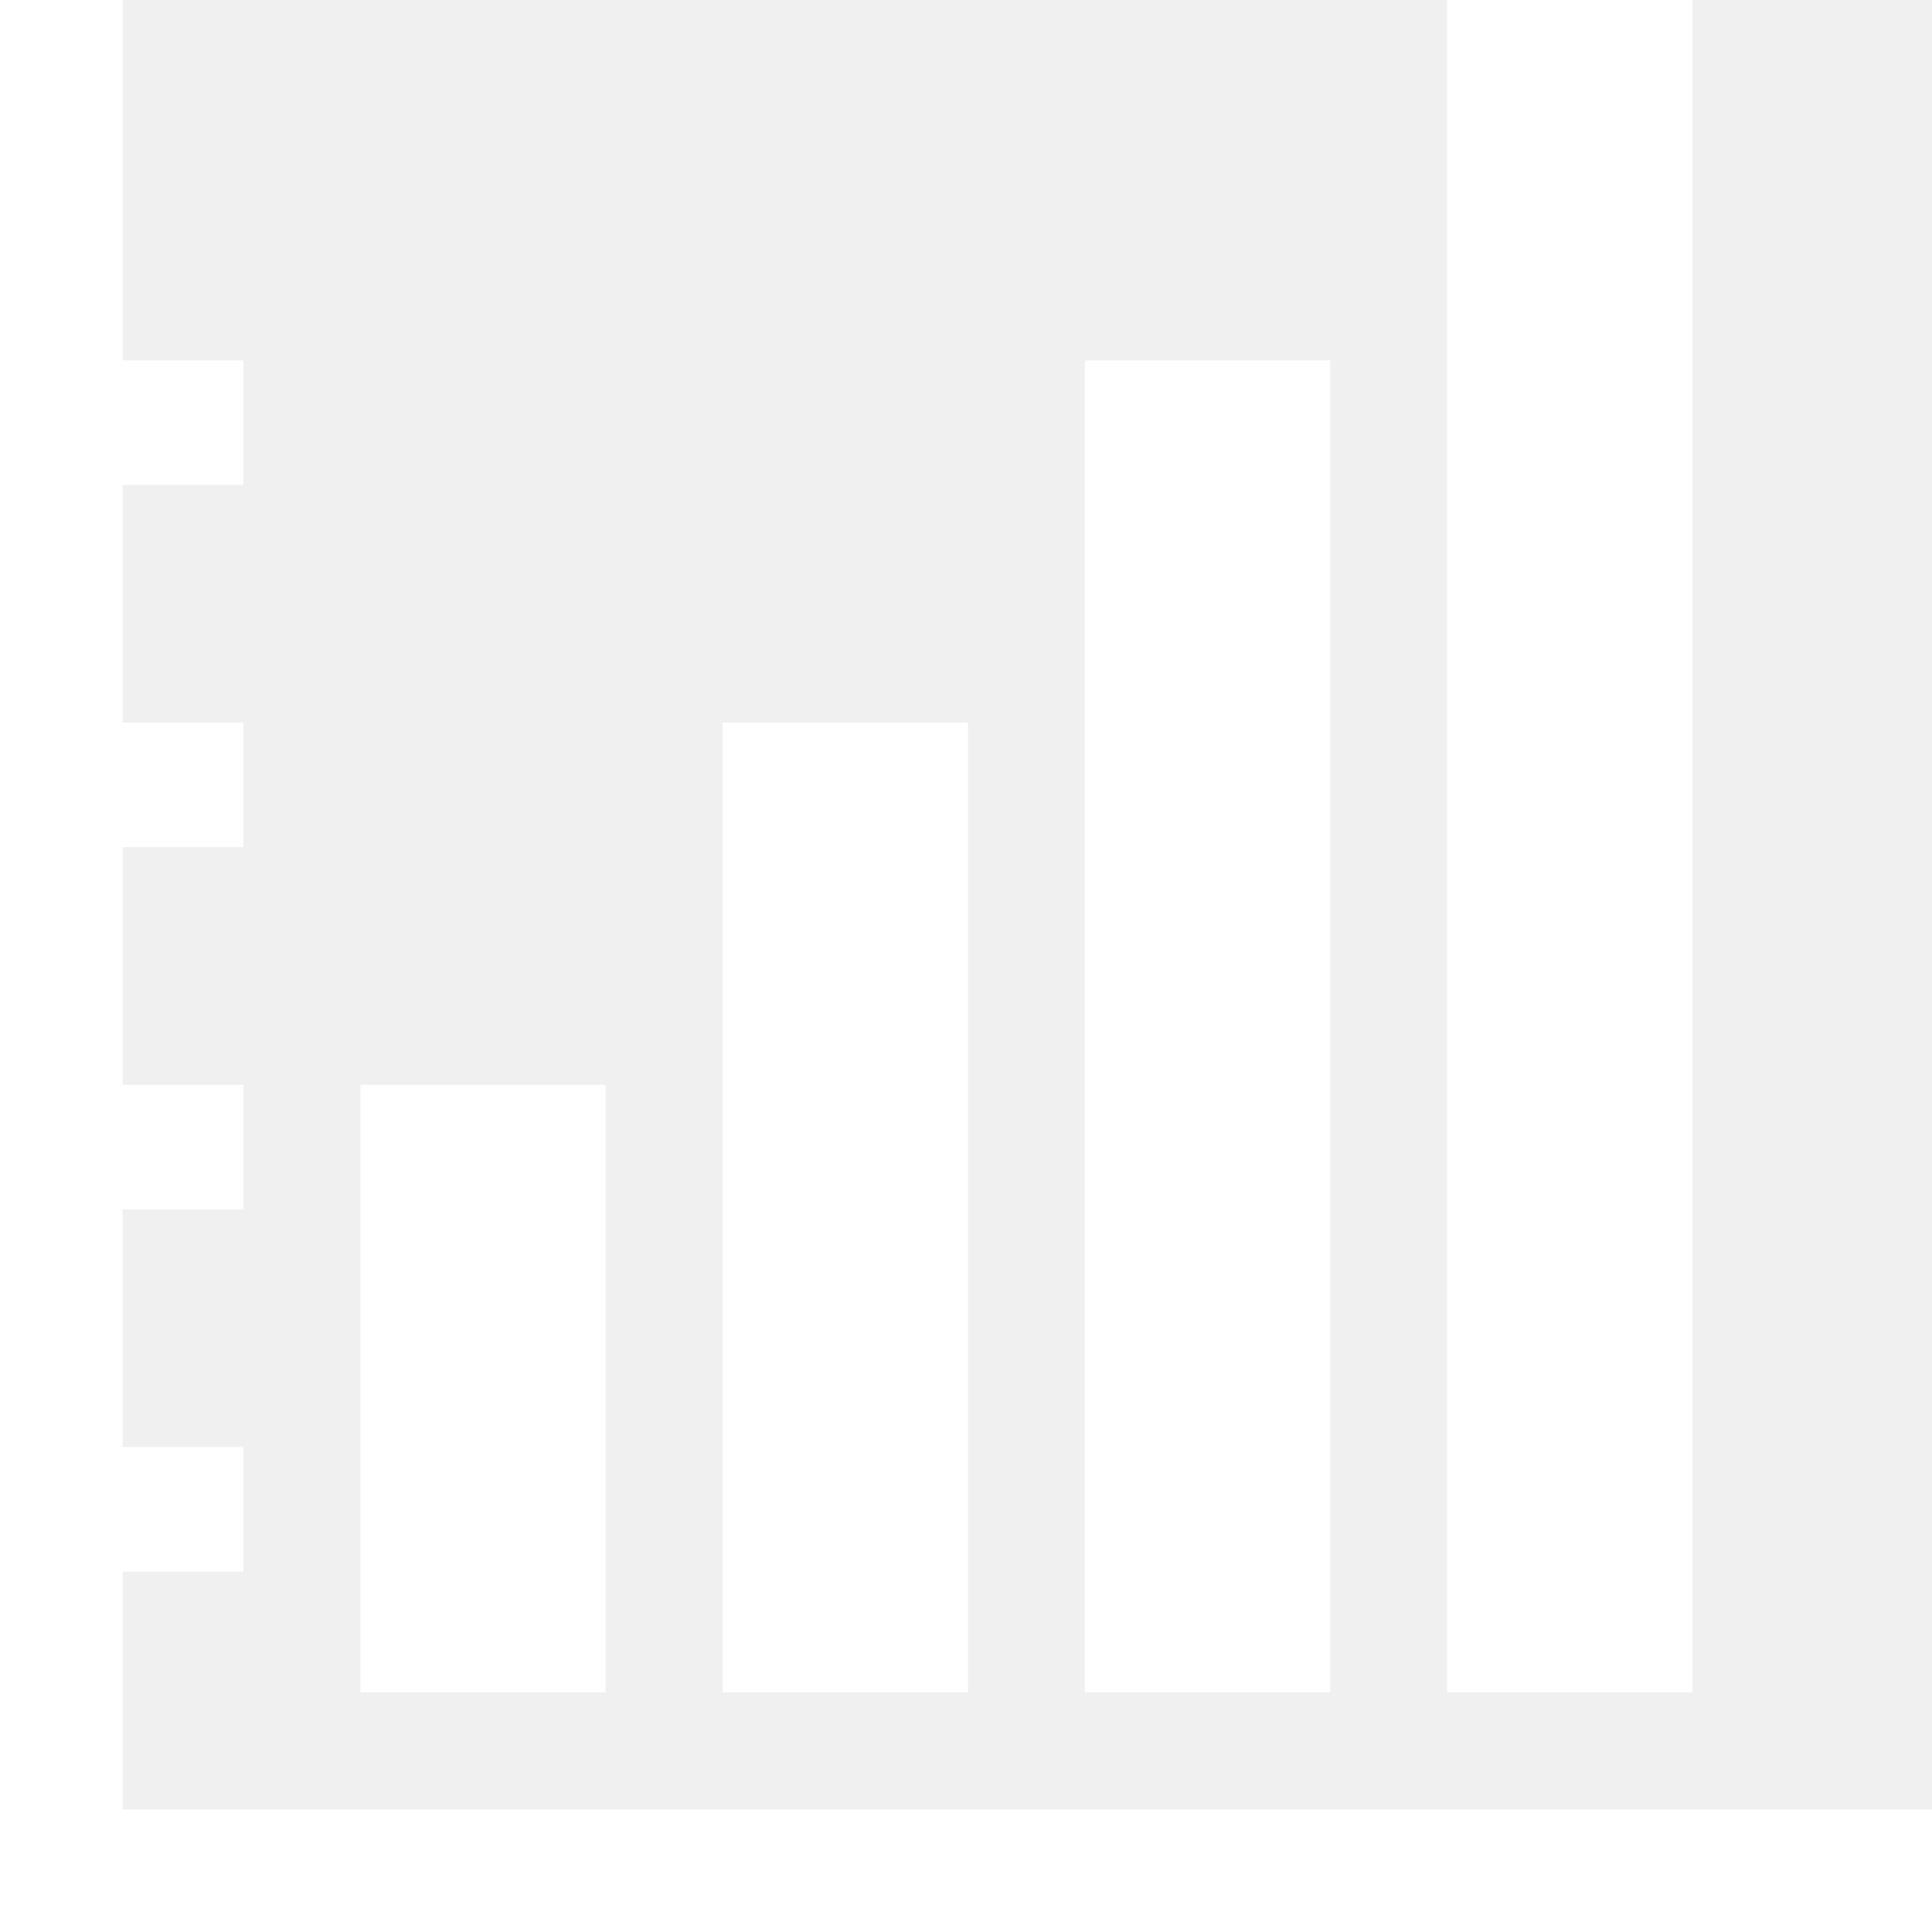
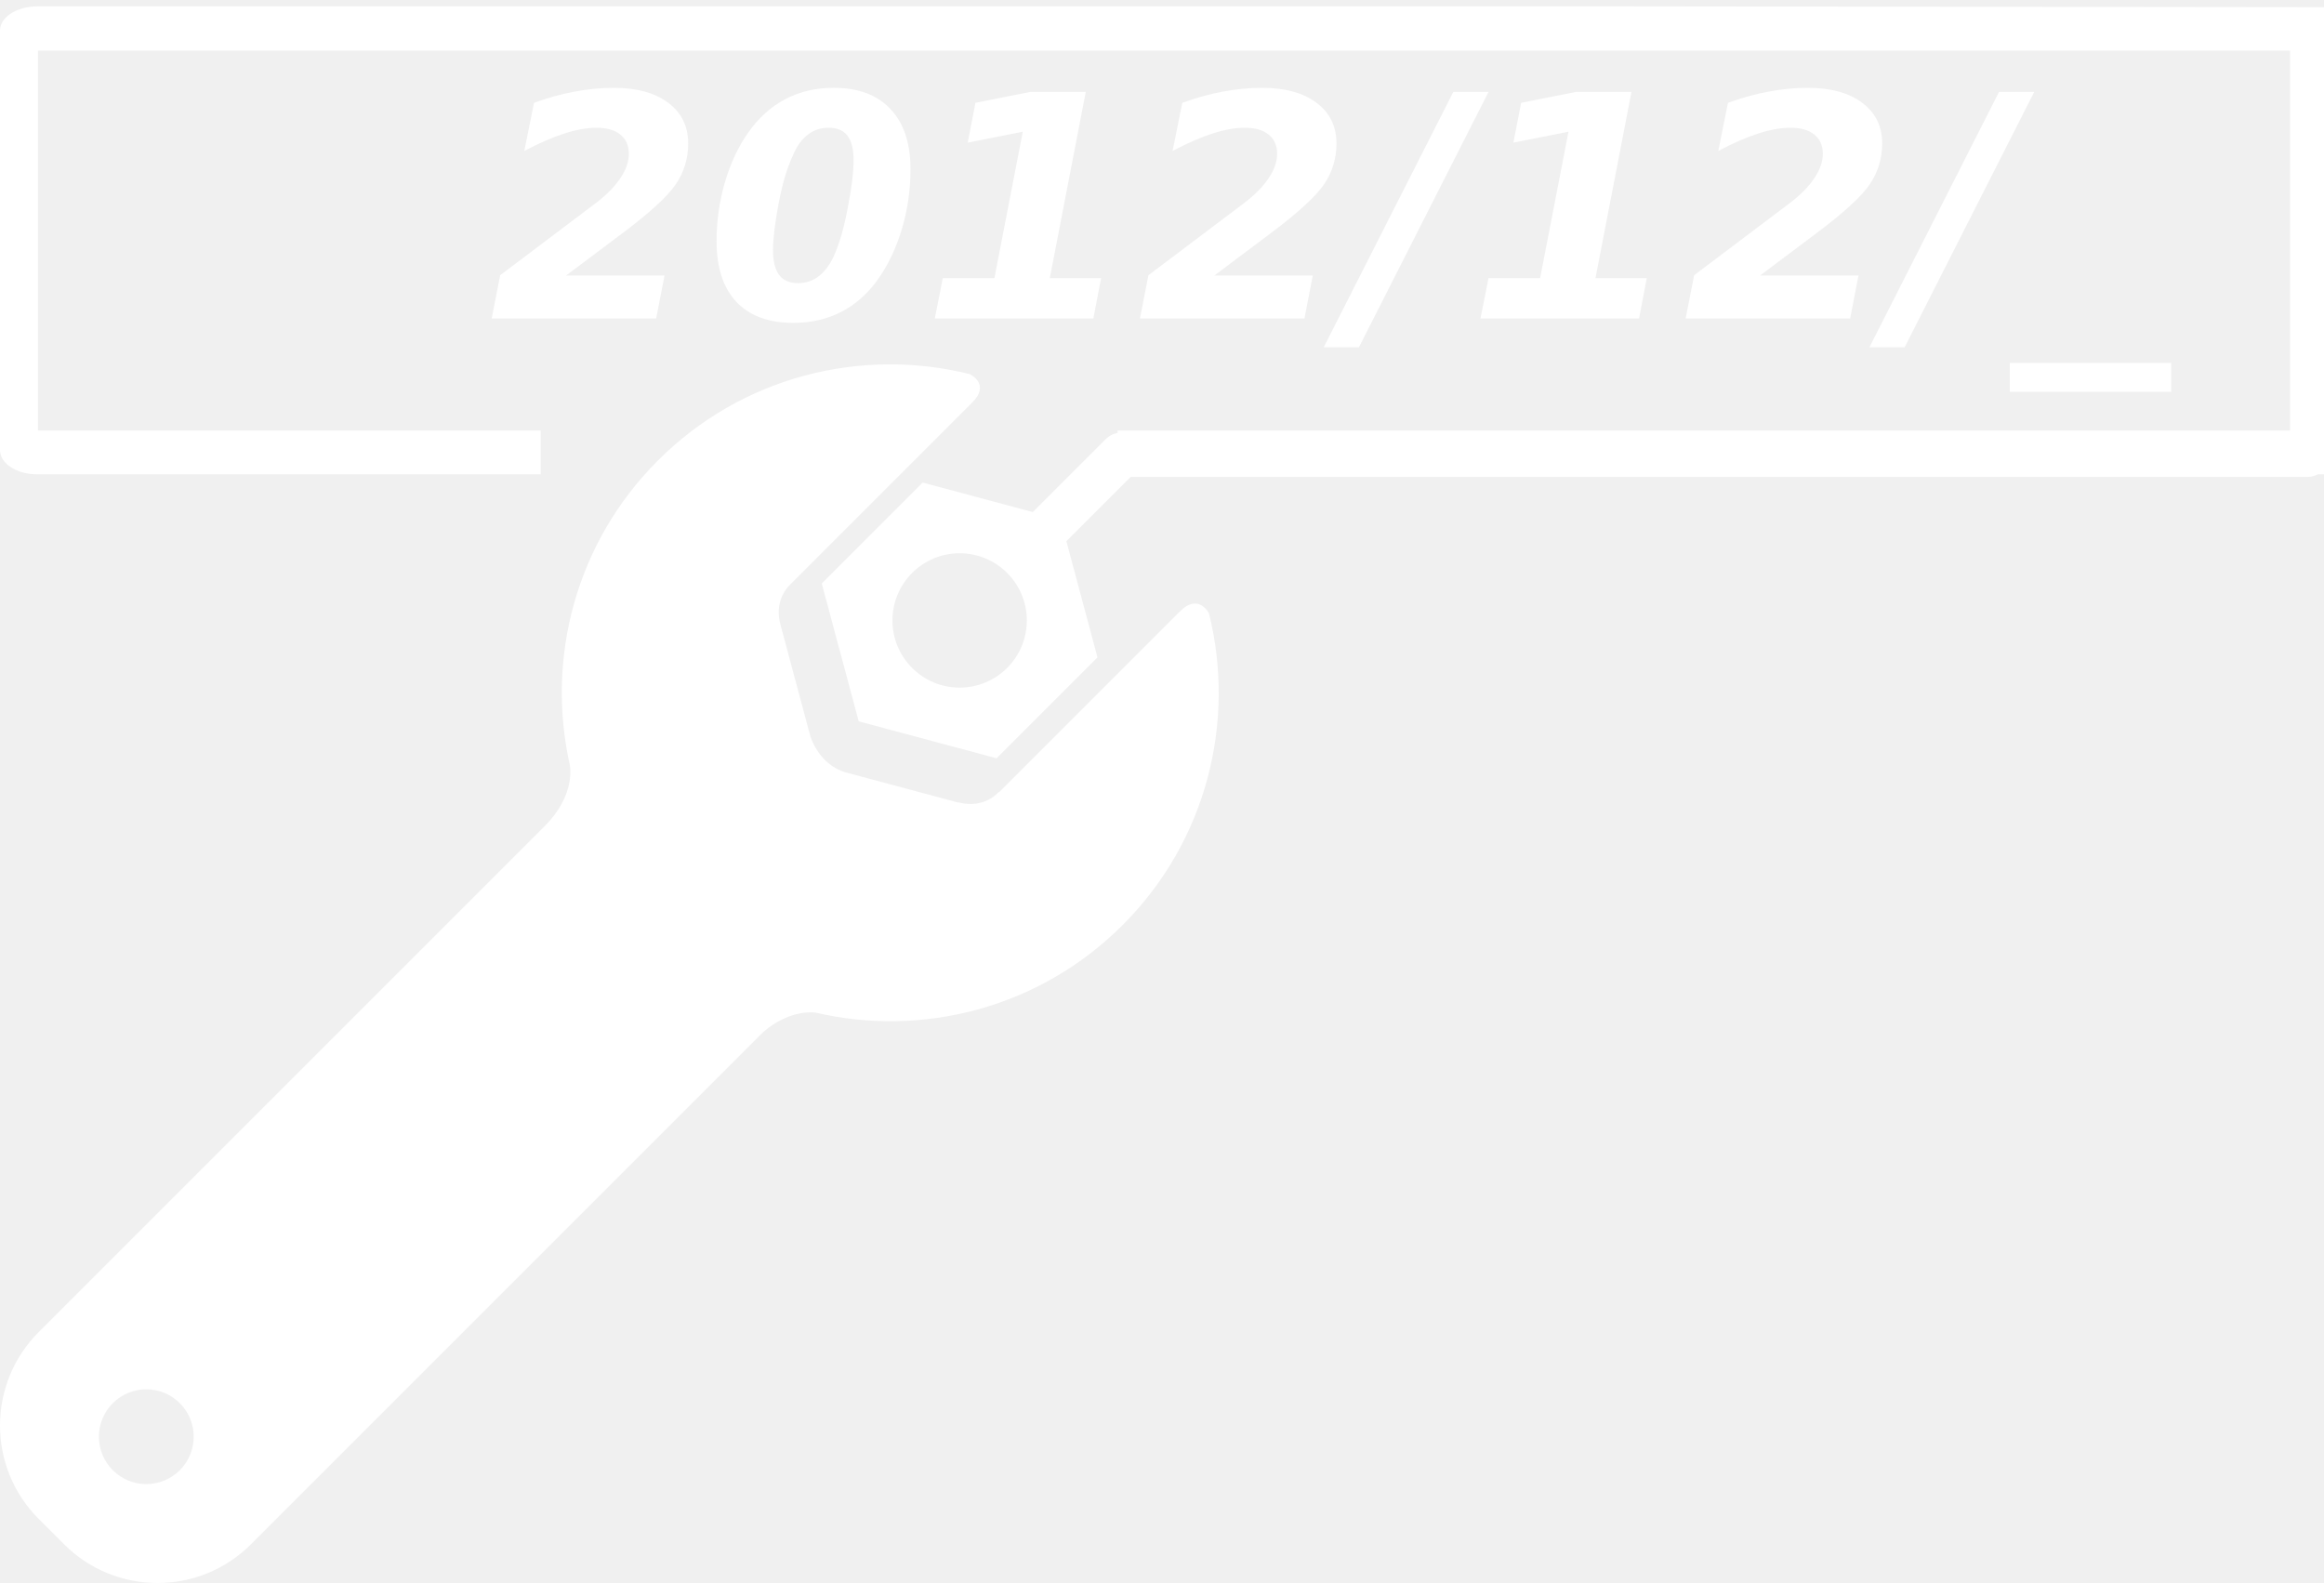
- <svg xmlns="http://www.w3.org/2000/svg" version="1.1" id="Layer_1" x="0px" y="0px" width="512px" height="512px" viewBox="0 0 512 512" enable-background="new 0 0 512 512" xml:space="preserve">
-   <defs id="defs4698" />
-   <path d="M512,480v32H32H0v-32V0h32v96h32v32H32v64h32v32H32v64h32v32H32v64h32v32H32v64H512z M160,288H96v160h64V288z M256,192h-64         v256h64V192z M352,96h-64v352h64V96z M448,0h-64v448h64V0z" fill="white" stroke="white" id="path4694" />
+ <svg xmlns="http://www.w3.org/2000/svg" xml:space="preserve" enable-background="new 0 0 400 400" viewBox="0 0 367 250" height="250" width="367" y="0px" x="0px" id="Layer_1" version="1.1">
+   <defs id="defs99" />
+   <g transform="translate(-25.99462,-118.1342)" id="g85" style="fill:#ffffff;fill-opacity:1">
+     <path style="fill:#ffffff;fill-opacity:1" id="path87" d="m 212.338,214.682 -12.226,12.227 -9.495,9.494 -6.863,6.862 c -0.011,-0.044 -0.021,-0.076 -0.021,-0.076 0,0 -2.259,2.769 -6.391,1.66 0,0 0,0.023 0,0.037 l -17.64,-4.727 c -4.391,-1.179 -5.715,-5.671 -5.733,-5.731 l -4.74,-17.692 c -0.839,-3.141 0.553,-5.193 1.272,-6.002 l 7.223,-7.223 9.494,-9.494 12.306,-12.306 c 2.927,-2.926 -0.312,-4.452 -0.42,-4.503 -17.071,-4.231 -35.869,0.309 -49.213,13.651 -13.062,13.062 -17.685,31.353 -13.9,48.134 l -0.005,-0.001 c 0,0 1,4.635 -3.958,9.593 L 32.104,328.51 c -8.146,8.146 -8.146,21.354 10e-4,29.501 l 4.013,4.013 c 8.148,8.147 21.355,8.147 29.501,0 l 80.973,-80.972 c 3.729,-3.138 7.074,-3.115 8.138,-3.008 16.891,3.949 35.372,-0.641 48.539,-13.809 13.352,-13.351 17.889,-32.162 13.645,-49.24 -0.228,-0.416 -1.827,-3.063 -4.576,-0.313 z M 54.391,350.323 c -2.923,2.923 -7.663,2.923 -10.584,0 -2.924,-2.923 -2.924,-7.662 0,-10.585 2.921,-2.923 7.661,-2.923 10.584,0 2.923,2.922 2.923,7.662 0,10.585 z" />
+     <path style="fill:#ffffff;fill-opacity:1" id="path89" d="m 390.354,186.458 -187.263,0 c -0.929,0 -1.818,0.369 -2.475,1.025 l -11.523,11.523 -17.388,-4.66 -15.938,15.939 5.833,21.77 21.77,5.834 15.938,-15.938 -4.916,-18.347 10.147,-10.147 185.814,0 c 1.933,0 3.5,-1.567 3.5,-3.5 0,-1.933 -1.566,-3.499 -3.499,-3.499 z m -212.817,40.271 c -5.858,0 -10.61,-4.75 -10.61,-10.61 0,-5.859 4.752,-10.609 10.61,-10.609 5.86,0 10.61,4.75 10.61,10.609 0,5.86 -4.75,10.609 -10.61,10.61 z" />
+   </g>
+   <g style="fill:#ffffff;fill-opacity:1" transform="matrix(1,0,0,0.6509834,-24.70904,-126.0724)" id="g51">
+     <g style="fill:#ffffff;fill-opacity:1" id="VGM4vC_2_" />
+     <g id="g10702" transform="translate(-8.613281,234.396)" style="fill:#ffffff;fill-opacity:1">
+       <path id="path53" transform="matrix(1,0,0,1.536137,24.70904,193.6645)" d="m 14.566,-151.588 c -3.288,0 -5.953,1.708 -5.953,3.816 l 0,66.275 c 0,2.107 2.665,3.858 5.953,3.816 l 79.434,0 0,-6.908 -79.387,0 0,-60 355.641,0 0,60 -185.153,0 0,6.908 191.152,0 -0.287,-73.771 -112.713,-0.137 z" style="fill:#ffffff;fill-opacity:1" />
+     </g>
+   </g>
+   <g style="font-style:normal;font-weight:normal;font-size:40px;line-height:125%;font-family:sans-serif;letter-spacing:0px;word-spacing:0px;fill:#ffffff;fill-opacity:1;stroke:none;stroke-width:1px;stroke-linecap:butt;stroke-linejoin:miter;stroke-opacity:1" id="text11867" transform="matrix(1.22696,0,0,1.22696,22.02041,121.7814)">
+     <path d="m 54.904,-63.79 12.676,0 -1.074,5.527 -21.172,0 1.094,-5.566 12.402,-9.355 q 2.031,-1.562 3.086,-3.164 1.074,-1.602 1.074,-3.105 0,-1.602 -1.094,-2.48 -1.094,-0.879 -3.066,-0.879 -1.855,0 -4.141,0.742 -2.285,0.723 -5.156,2.246 l 1.25,-6.191 q 2.656,-0.977 5.215,-1.445 2.559,-0.488 5.059,-0.488 4.453,0 7.012,1.934 2.559,1.914 2.559,5.234 0,2.852 -1.562,5.195 -1.562,2.344 -6.875,6.328 l -7.285,5.469 z" style="font-style:italic;font-variant:normal;font-weight:bold;font-stretch:normal;font-family:sans-serif;-inkscape-font-specification:'sans-serif Bold Italic';fill:#ffffff;fill-opacity:1" id="path11872" />
+     <path d="m 84.787,-62.813 q 1.504,0 2.656,-0.898 1.172,-0.898 1.953,-2.637 0.547,-1.23 0.996,-2.793 0.449,-1.582 0.84,-3.73 0.332,-1.738 0.508,-3.203 0.176,-1.465 0.176,-2.5 0,-2.188 -0.781,-3.203 -0.781,-1.035 -2.422,-1.035 -1.523,0 -2.676,0.879 -1.152,0.859 -1.914,2.637 -0.586,1.27 -1.074,2.891 -0.469,1.621 -0.82,3.535 -0.332,1.758 -0.508,3.262 -0.176,1.504 -0.176,2.539 0,2.168 0.801,3.223 0.801,1.035 2.441,1.035 z m 14.453,-14.648 q 0,3.887 -1.074,7.559 -1.074,3.672 -3.008,6.445 -1.973,2.852 -4.766,4.316 -2.793,1.445 -6.23,1.445 -4.785,0 -7.344,-2.715 -2.539,-2.715 -2.539,-7.812 0,-3.828 1.055,-7.5 1.074,-3.691 2.988,-6.426 2.012,-2.871 4.785,-4.336 2.773,-1.465 6.25,-1.465 4.746,0 7.305,2.734 2.578,2.715 2.578,7.754 z" style="font-style:italic;font-variant:normal;font-weight:bold;font-stretch:normal;font-family:sans-serif;-inkscape-font-specification:'sans-serif Bold Italic';fill:#ffffff;fill-opacity:1" id="path11874" />
+     <path d="m 103.4,-63.458 6.641,0 3.652,-18.848 -7.09,1.406 0.996,-5.117 7.051,-1.406 7.148,0 -4.629,23.965 6.602,0 -0.996,5.195 -20.41,0 1.035,-5.195 z" style="font-style:italic;font-variant:normal;font-weight:bold;font-stretch:normal;font-family:sans-serif;-inkscape-font-specification:'sans-serif Bold Italic';fill:#ffffff;fill-opacity:1" id="path11876" />
+     <path d="m 138.341,-63.79 12.676,0 -1.074,5.527 -21.172,0 1.094,-5.566 12.402,-9.355 q 2.031,-1.562 3.086,-3.164 1.074,-1.602 1.074,-3.105 0,-1.602 -1.094,-2.48 -1.094,-0.879 -3.066,-0.879 -1.855,0 -4.141,0.742 -2.285,0.723 -5.156,2.246 l 1.25,-6.191 q 2.656,-0.977 5.215,-1.445 2.559,-0.488 5.059,-0.488 4.453,0 7.012,1.934 2.559,1.914 2.559,5.234 0,2.852 -1.562,5.195 -1.562,2.344 -6.875,6.328 l -7.285,5.469 z" style="font-style:italic;font-variant:normal;font-weight:bold;font-stretch:normal;font-family:sans-serif;-inkscape-font-specification:'sans-serif Bold Italic';fill:#ffffff;fill-opacity:1" id="path11878" />
+     <path d="m 169.103,-87.423 4.531,0 -16.68,32.871 -4.531,0 16.68,-32.871 z" style="font-style:italic;font-variant:normal;font-weight:bold;font-stretch:normal;font-family:sans-serif;-inkscape-font-specification:'sans-serif Bold Italic';fill:#ffffff;fill-opacity:1" id="path11880" />
+     <path d="m 173.634,-63.458 6.641,0 3.652,-18.848 -7.09,1.406 0.996,-5.117 7.051,-1.406 7.148,0 -4.629,23.965 6.602,0 -0.996,5.195 -20.41,0 1.035,-5.195 z" style="font-style:italic;font-variant:normal;font-weight:bold;font-stretch:normal;font-family:sans-serif;-inkscape-font-specification:'sans-serif Bold Italic';fill:#ffffff;fill-opacity:1" id="path11882" />
+     <path d="m 208.576,-63.79 12.676,0 -1.074,5.527 -21.172,0 1.094,-5.566 12.402,-9.355 q 2.031,-1.562 3.086,-3.164 1.074,-1.602 1.074,-3.105 0,-1.602 -1.094,-2.48 -1.094,-0.879 -3.066,-0.879 -1.855,0 -4.141,0.742 -2.285,0.723 -5.156,2.246 l 1.25,-6.191 q 2.656,-0.977 5.215,-1.445 2.559,-0.488 5.059,-0.488 4.453,0 7.012,1.934 2.559,1.914 2.559,5.234 0,2.852 -1.562,5.195 -1.562,2.344 -6.875,6.328 l -7.285,5.469 z" style="font-style:italic;font-variant:normal;font-weight:bold;font-stretch:normal;font-family:sans-serif;-inkscape-font-specification:'sans-serif Bold Italic';fill:#ffffff;fill-opacity:1" id="path11884" />
+     <path d="m 239.338,-87.423 4.531,0 -16.68,32.871 -4.531,0 16.68,-32.871 z" style="font-style:italic;font-variant:normal;font-weight:bold;font-stretch:normal;font-family:sans-serif;-inkscape-font-specification:'sans-serif Bold Italic';fill:#ffffff;fill-opacity:1" id="path11886" />
+     <path d="m 261.506,-52.54 0,3.711 -20.781,0 0,-3.711 20.781,0 z" style="font-style:italic;font-variant:normal;font-weight:bold;font-stretch:normal;font-family:sans-serif;-inkscape-font-specification:'sans-serif Bold Italic';fill:#ffffff;fill-opacity:1" id="path11888" />
+   </g>
</svg>
